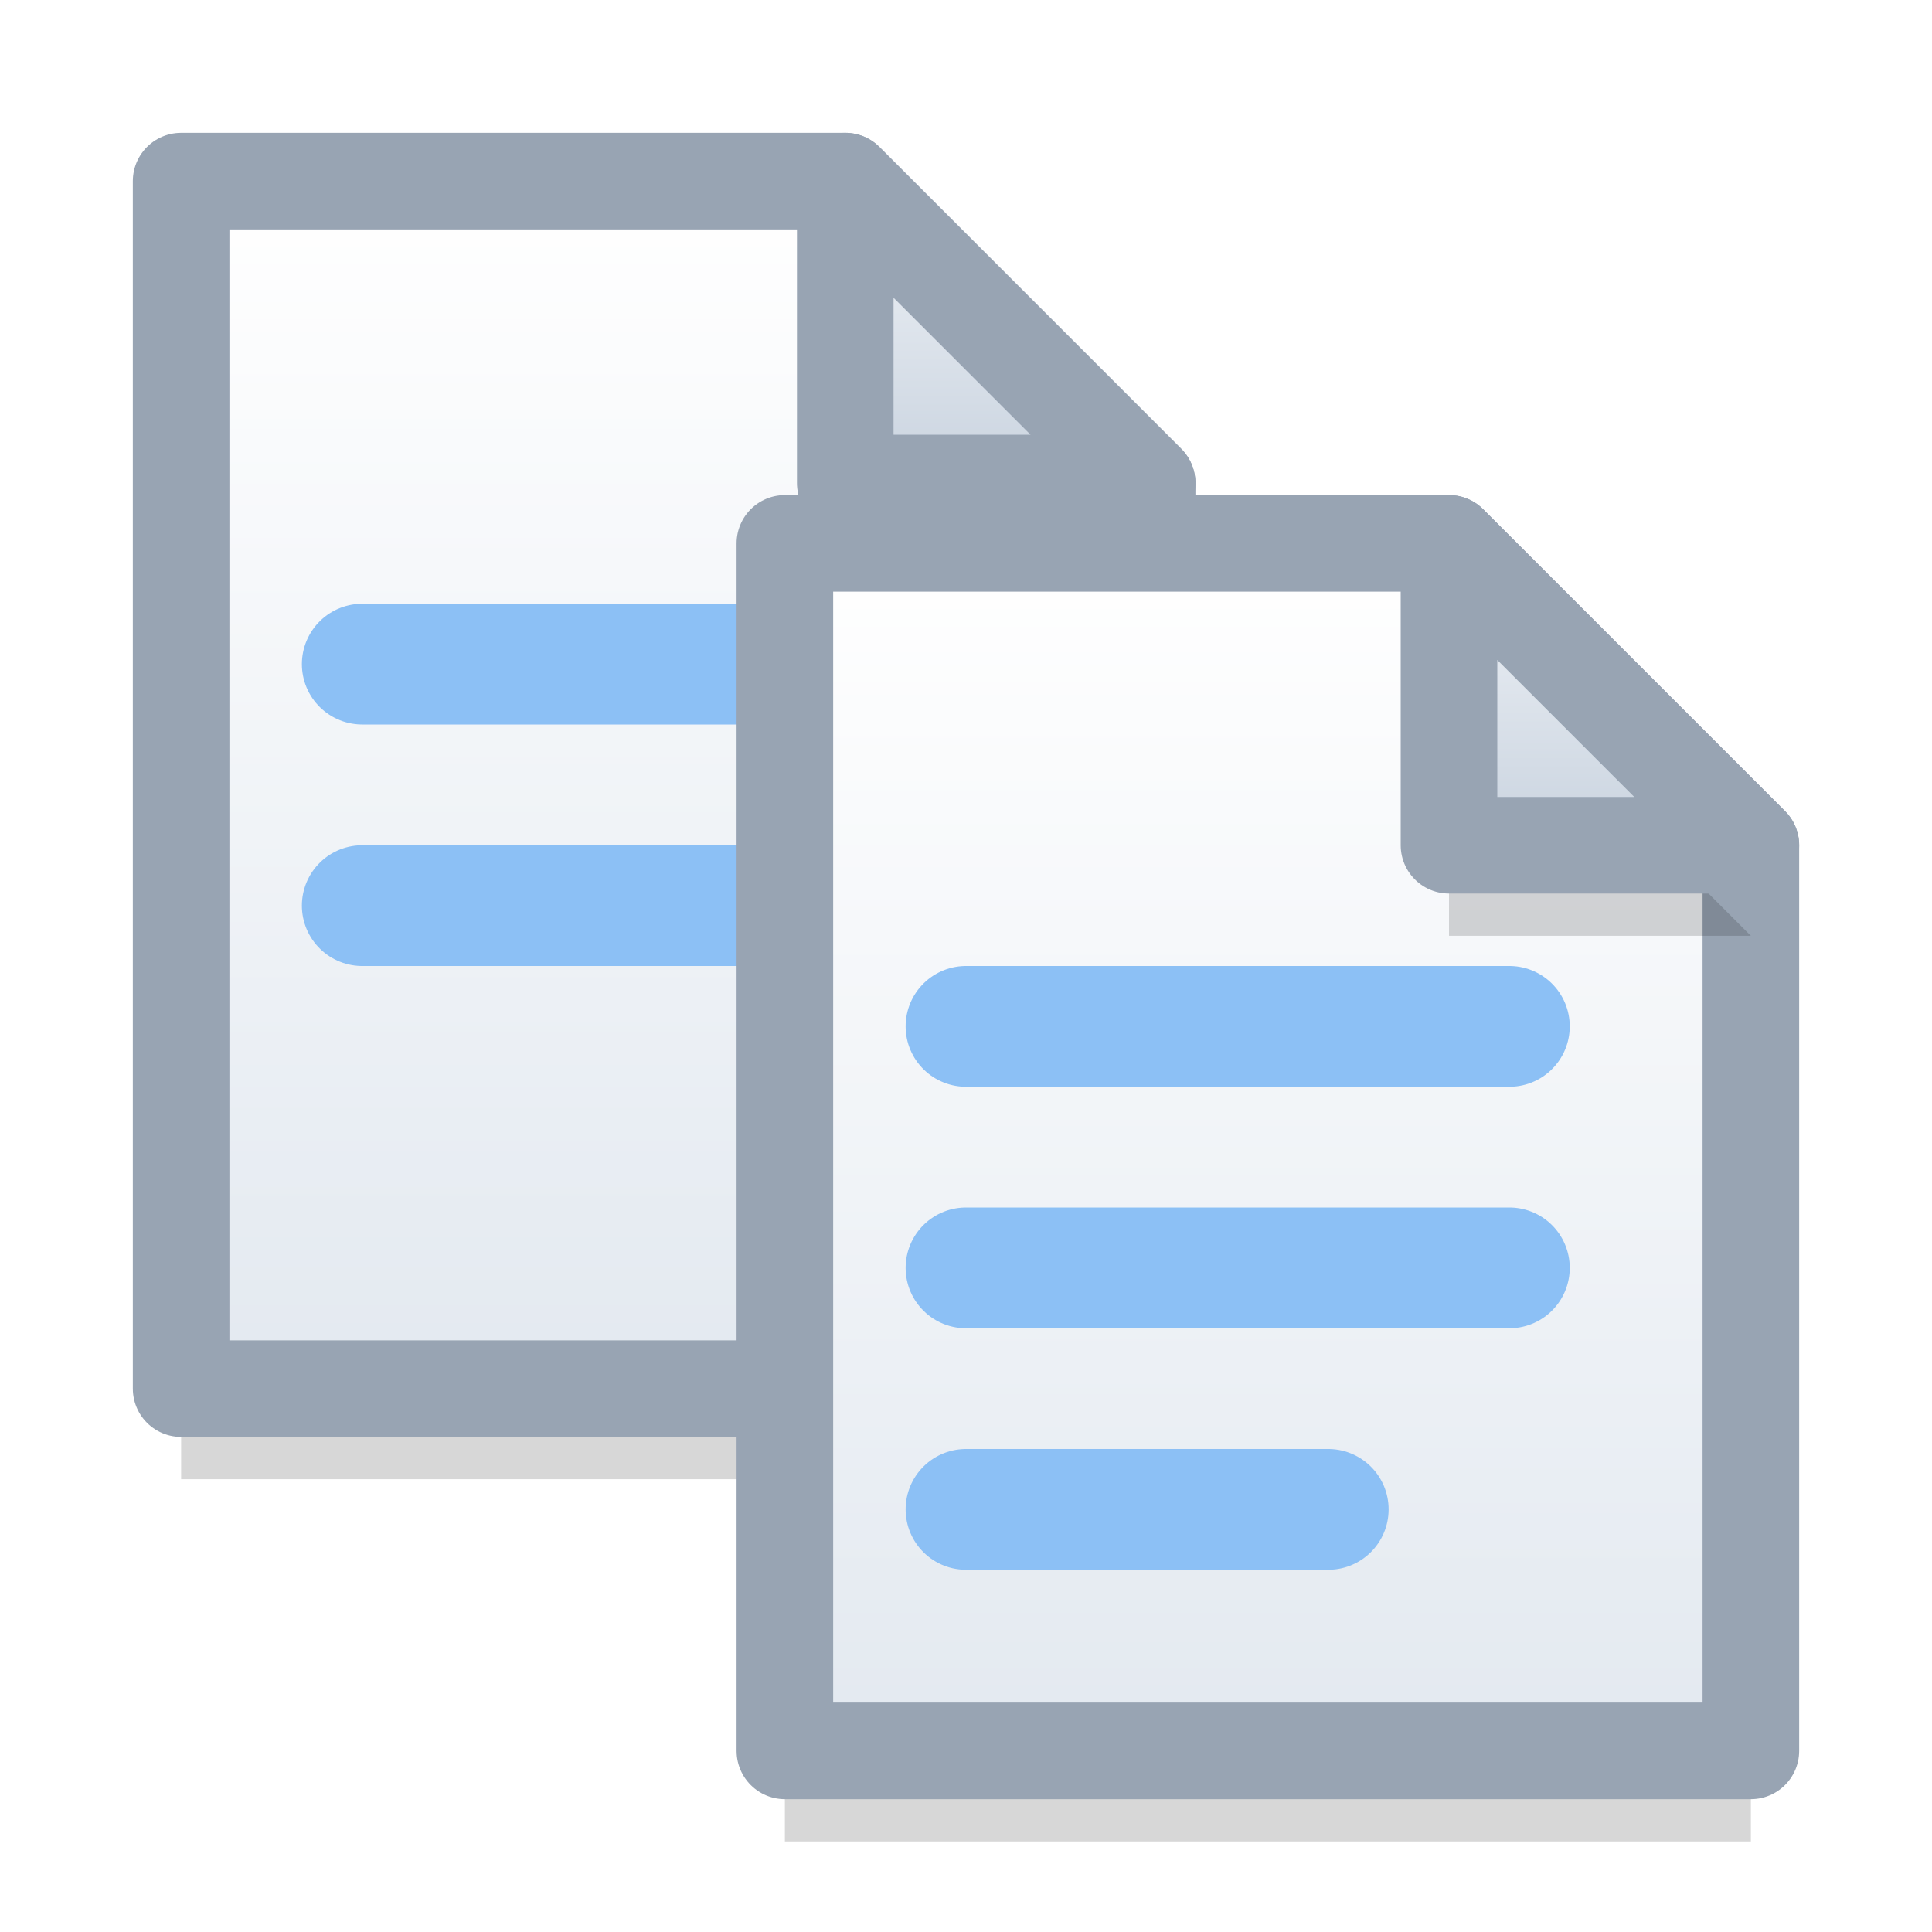
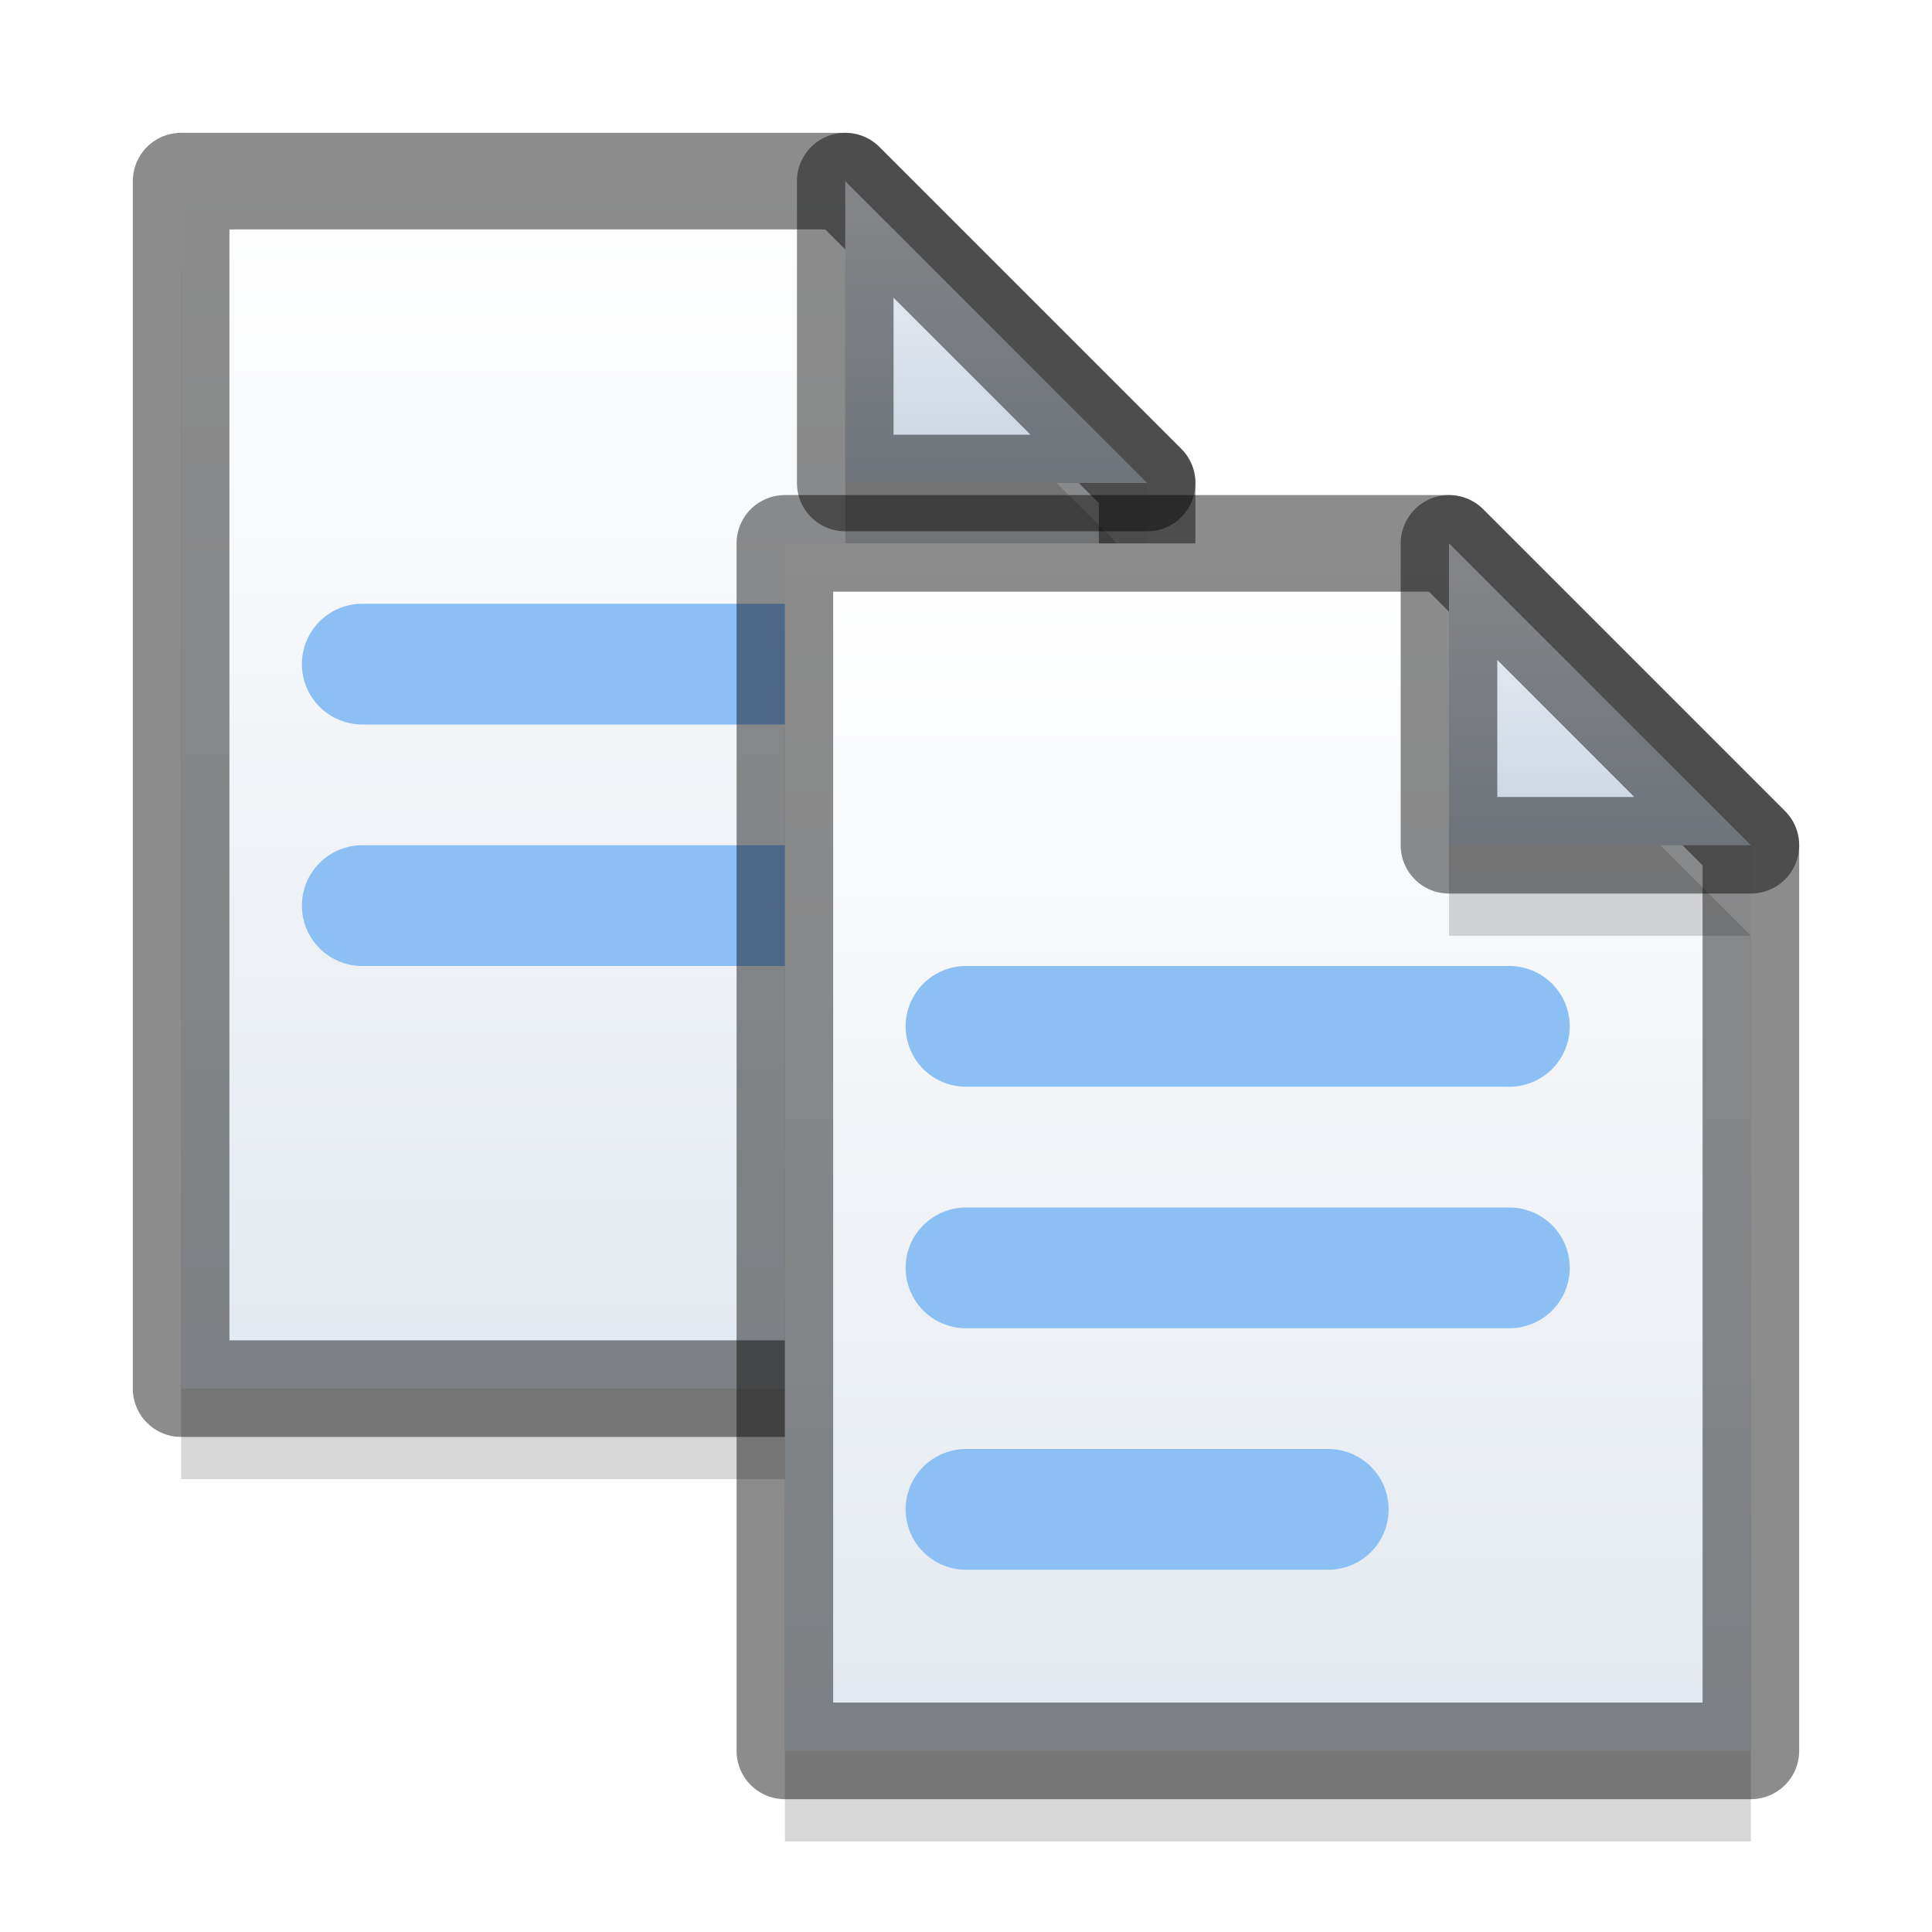
<svg xmlns="http://www.w3.org/2000/svg" viewBox="0 0 16 16">
  <defs>
    <linearGradient id="g0" x2="0" y2="1">
      <stop offset="0" stop-color="#ffffff" />
      <stop offset="1" stop-color="#e3e9f0" />
    </linearGradient>
    <linearGradient id="g1" x2="0" y2="1">
      <stop offset="0" stop-color="#f1f4f8" />
      <stop offset="1" stop-color="#c9d3df" />
    </linearGradient>
    <linearGradient id="g2" x2="0" y2="1">
      <stop offset="0" stop-color="#ffffff" />
      <stop offset="1" stop-color="#e3e9f0" />
    </linearGradient>
    <linearGradient id="g3" x2="0" y2="1">
      <stop offset="0" stop-color="#f1f4f8" />
      <stop offset="1" stop-color="#c9d3df" />
    </linearGradient>
  </defs>
  <path d="M1.5 2.25L7 2.25L9.5 4.75L9.5 12.25L1.5 12.25Z" fill="#000000" fill-opacity="0.16" />
-   <path d="M1.5 1.5L7 1.5L9.5 4L9.5 11.5L1.5 11.5Z" fill="url(#g0)" stroke="#98a4b3" stroke-width="0.8" stroke-linecap="round" stroke-linejoin="round" />
+   <path d="M1.5 1.5L7 1.5L9.5 4L9.5 11.5L1.5 11.5Z" fill="url(#g0)" stroke="currentColor" stroke-opacity="0.45" stroke-width="0.8" stroke-linecap="round" stroke-linejoin="round" />
  <path d="M7 2.25L7 4.75L9.5 4.75Z" fill="#000000" fill-opacity="0.16" />
-   <path d="M7 1.5L7 4L9.5 4Z" fill="url(#g1)" stroke="#98a4b3" stroke-width="0.8" stroke-linecap="round" stroke-linejoin="round" />
+   <path d="M7 1.5L7 4L9.5 4Z" fill="url(#g1)" stroke="currentColor" stroke-opacity="0.45" stroke-width="0.8" stroke-linecap="round" stroke-linejoin="round" />
  <path class="accent" d="M3 5.5H7M3 7.5H7" fill="none" stroke="#8cc0f5" stroke-width="1" stroke-linecap="round" stroke-linejoin="round" />
  <path d="M6.5 5.25L12 5.25L14.5 7.75L14.5 15.25L6.5 15.25Z" fill="#000000" fill-opacity="0.16" />
-   <path d="M6.5 4.5L12 4.5L14.5 7L14.5 14.5L6.5 14.5Z" fill="url(#g2)" stroke="#98a4b3" stroke-width="0.8" stroke-linecap="round" stroke-linejoin="round" />
+   <path d="M6.5 4.5L12 4.5L14.5 7L14.5 14.5L6.5 14.5Z" fill="url(#g2)" stroke="currentColor" stroke-opacity="0.45" stroke-width="0.8" stroke-linecap="round" stroke-linejoin="round" />
  <path d="M12 5.25L12 7.75L14.5 7.75Z" fill="#000000" fill-opacity="0.16" />
-   <path d="M12 4.5L12 7L14.5 7Z" fill="url(#g3)" stroke="#98a4b3" stroke-width="0.8" stroke-linecap="round" stroke-linejoin="round" />
+   <path d="M12 4.5L12 7L14.5 7Z" fill="url(#g3)" stroke="currentColor" stroke-opacity="0.45" stroke-width="0.8" stroke-linecap="round" stroke-linejoin="round" />
  <path class="accent" d="M8 8.5H12.5M8 10.5H12.5M8 12.5H11" fill="none" stroke="#8cc0f5" stroke-width="1" stroke-linecap="round" stroke-linejoin="round" />
</svg>
